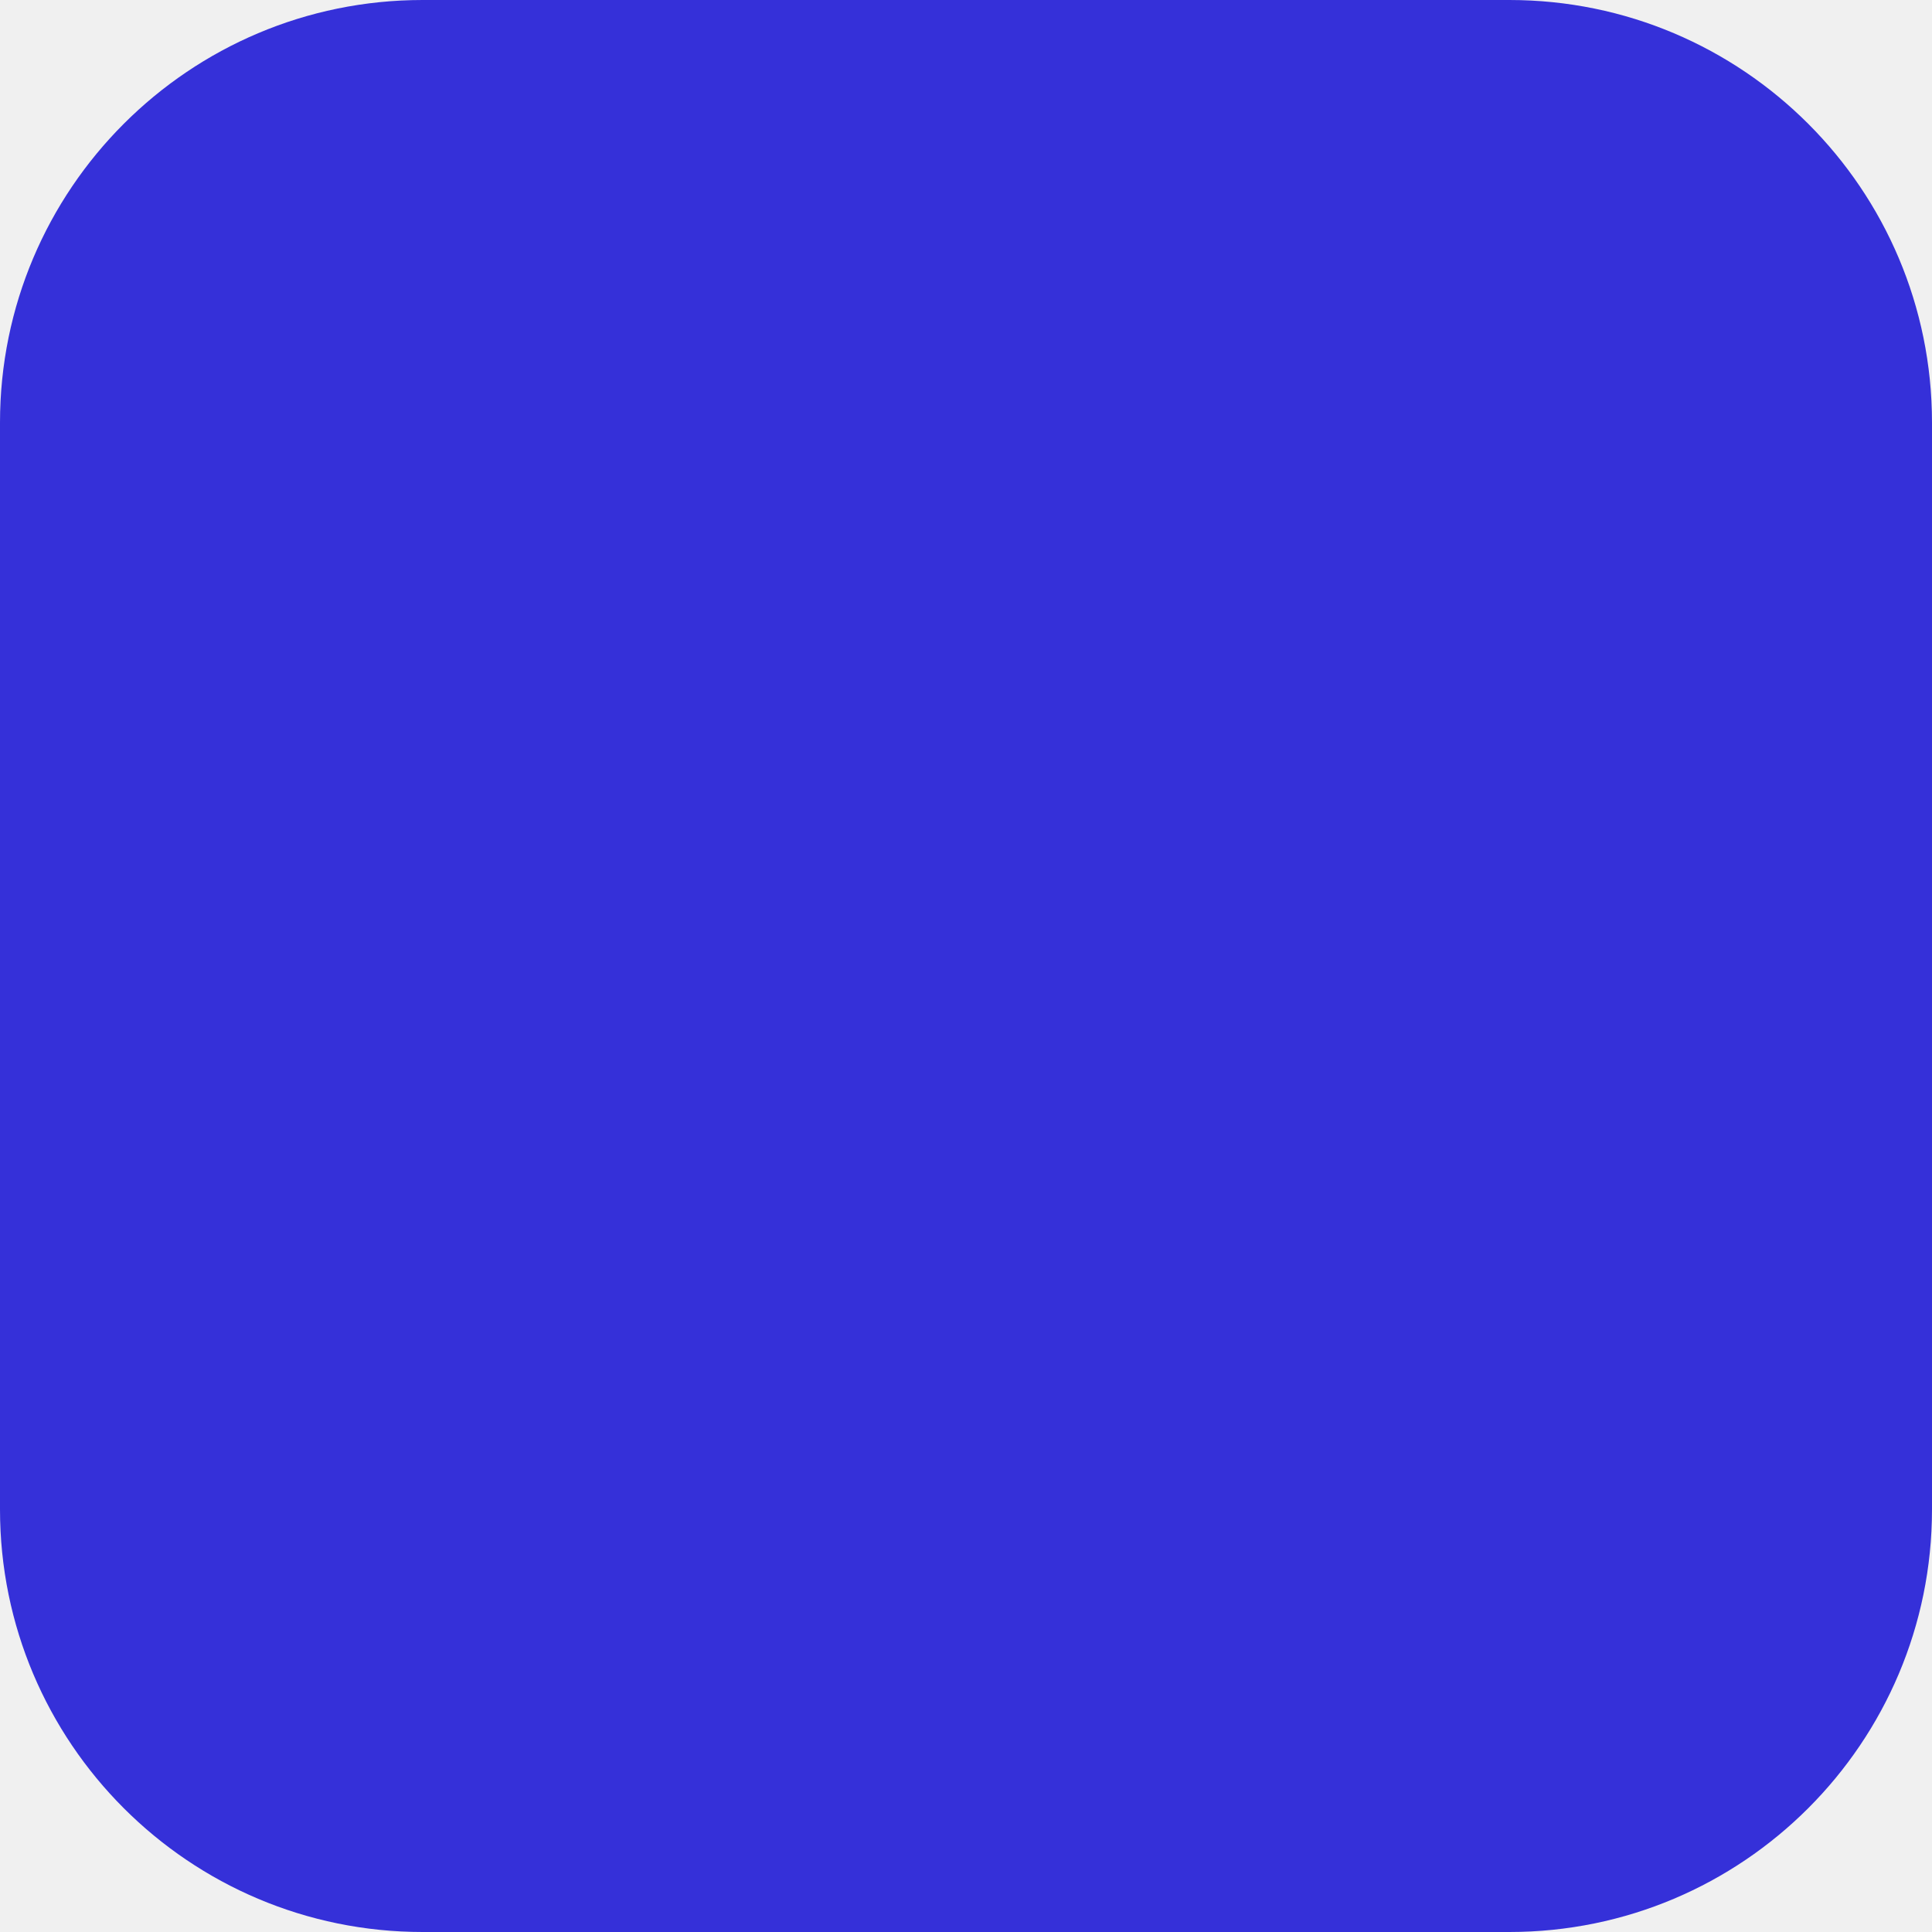
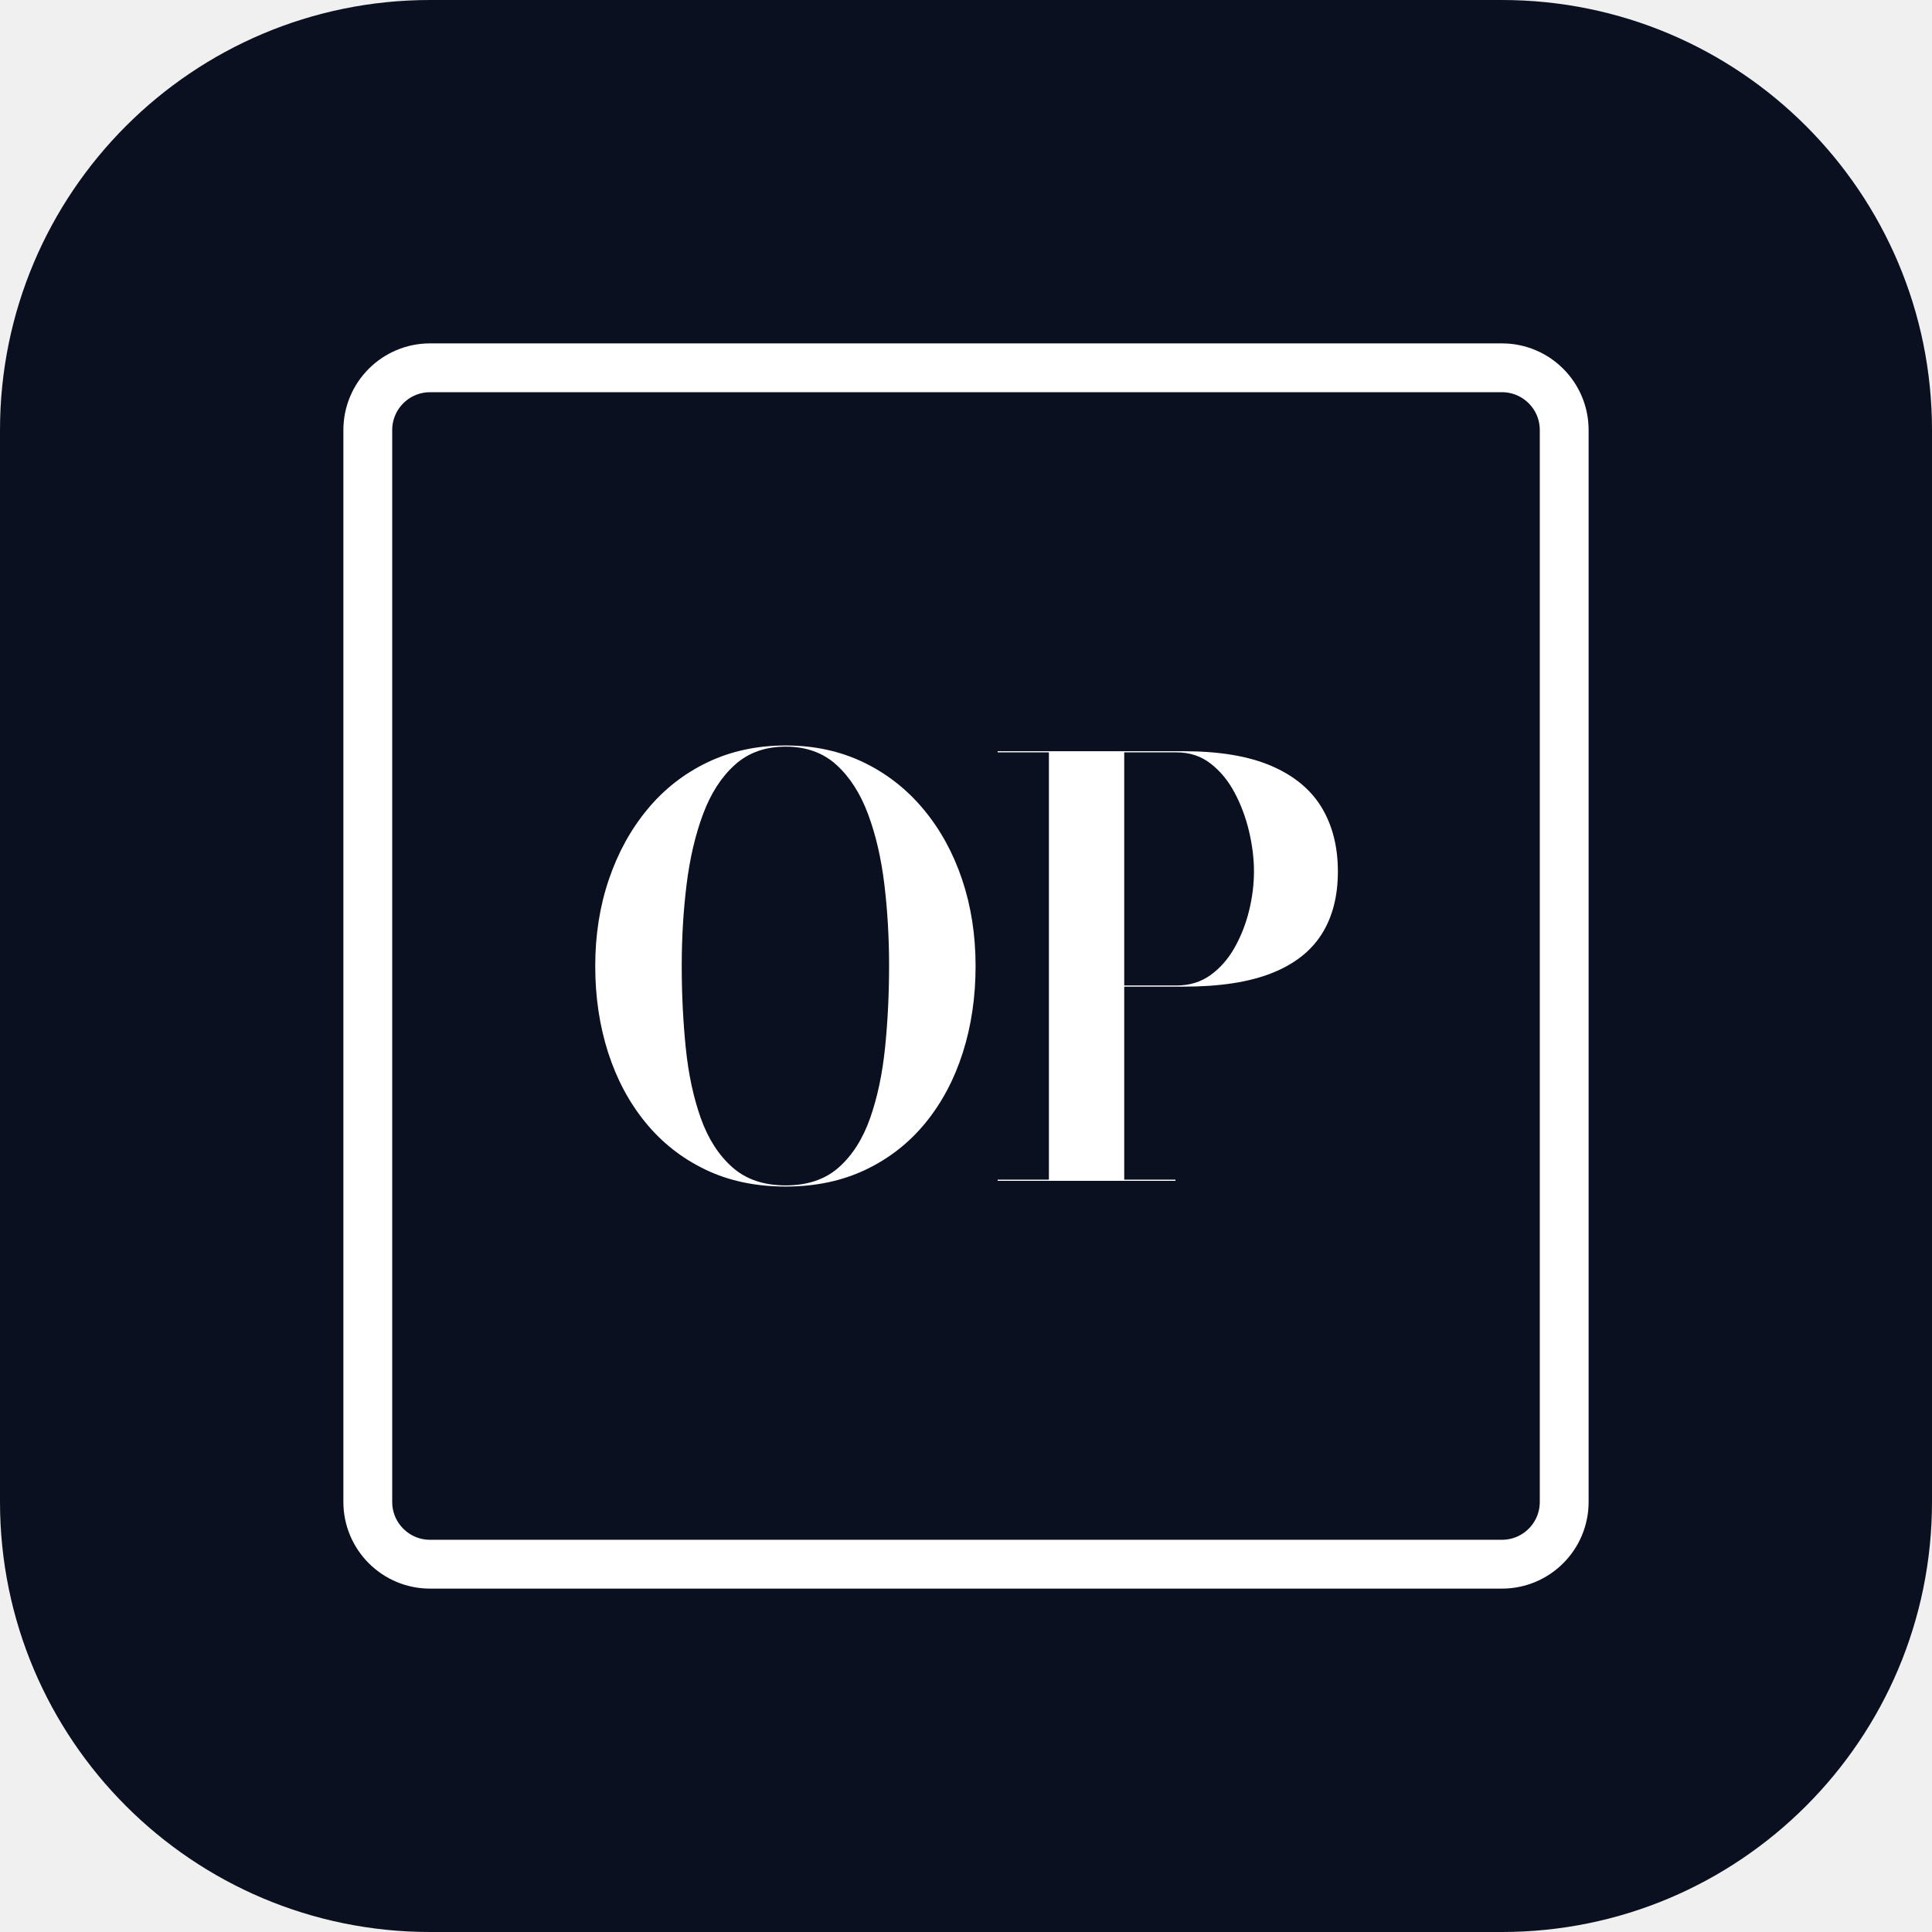
- <svg xmlns="http://www.w3.org/2000/svg" viewBox="0 0 64 64" width="64" height="64" role="img" aria-label="oenodPay (placeholder icon)">
-   <rect width="64" height="64" rx="14" fill="#3530D9" />
+ <svg xmlns="http://www.w3.org/2000/svg" viewBox="0 0 512 512" width="512" height="512" role="img" aria-label="OENODPAY">
+   <rect width="512" height="512" rx="114" fill="#0B1020" />
+   <g transform="translate(91.0 91.0)">
+     <rect x="6.47" y="6.47" width="317.06" height="317.06" rx="16.50" fill="none" stroke="#FFFFFF" stroke-width="12.94" />
+     <g transform="translate(60.52 221.93)">
+       <path d="M56.697 1.518Q44.781 1.518 35.445 -2.96Q26.11 -7.438 19.582 -15.408Q13.055 -23.377 9.639 -34.003Q6.224 -44.629 6.224 -56.925Q6.224 -69.221 9.829 -79.847Q13.434 -90.473 20.076 -98.48Q26.717 -106.488 36.015 -110.928Q45.312 -115.368 56.697 -115.368Q68.006 -115.368 77.266 -110.928Q86.526 -106.488 93.205 -98.48Q99.884 -90.473 103.452 -79.847Q107.019 -69.221 107.019 -56.925Q107.019 -44.629 103.641 -34.003Q100.264 -23.377 93.774 -15.408Q87.285 -7.438 77.911 -2.96Q68.538 1.518 56.697 1.518ZM56.697 1.214Q65.426 1.214 70.815 -3.605Q76.204 -8.425 79.088 -16.66Q81.972 -24.895 83.035 -35.331Q84.097 -45.768 84.097 -57.001Q84.097 -68.158 82.845 -78.556Q81.593 -88.955 78.519 -97.19Q75.445 -105.425 70.132 -110.245Q64.819 -115.064 56.697 -115.064Q48.576 -115.064 43.225 -110.245Q37.874 -105.425 34.8 -97.19Q31.726 -88.955 30.436 -78.556Q29.146 -68.158 29.146 -56.925Q29.146 -45.768 30.208 -35.294Q31.271 -24.819 34.193 -16.622Q37.115 -8.425 42.542 -3.605Q47.969 1.214 56.697 1.214Z" fill="#FFFFFF" />
+       <path d="M162.122 -113.85Q176.316 -113.85 185.348 -109.979Q194.38 -106.108 198.706 -98.974Q203.033 -91.839 203.033 -81.972Q203.033 -72.105 198.706 -65.312Q194.38 -58.519 185.386 -54.99Q176.392 -51.46 162.122 -51.46H146.411V-0.304H159.997V0.0H112.863V-0.304H126.449V-113.546H112.863V-113.85ZM146.411 -51.764H160.301Q165.462 -51.764 169.295 -54.534Q173.128 -57.305 175.671 -61.821Q178.213 -66.337 179.504 -71.612Q180.794 -76.887 180.794 -81.972Q180.794 -87.057 179.504 -92.56Q178.213 -98.063 175.671 -102.845Q173.128 -107.626 169.295 -110.586Q165.462 -113.546 160.301 -113.546H146.411Z" fill="#FFFFFF" />
+     </g>
+   </g>
</svg>
